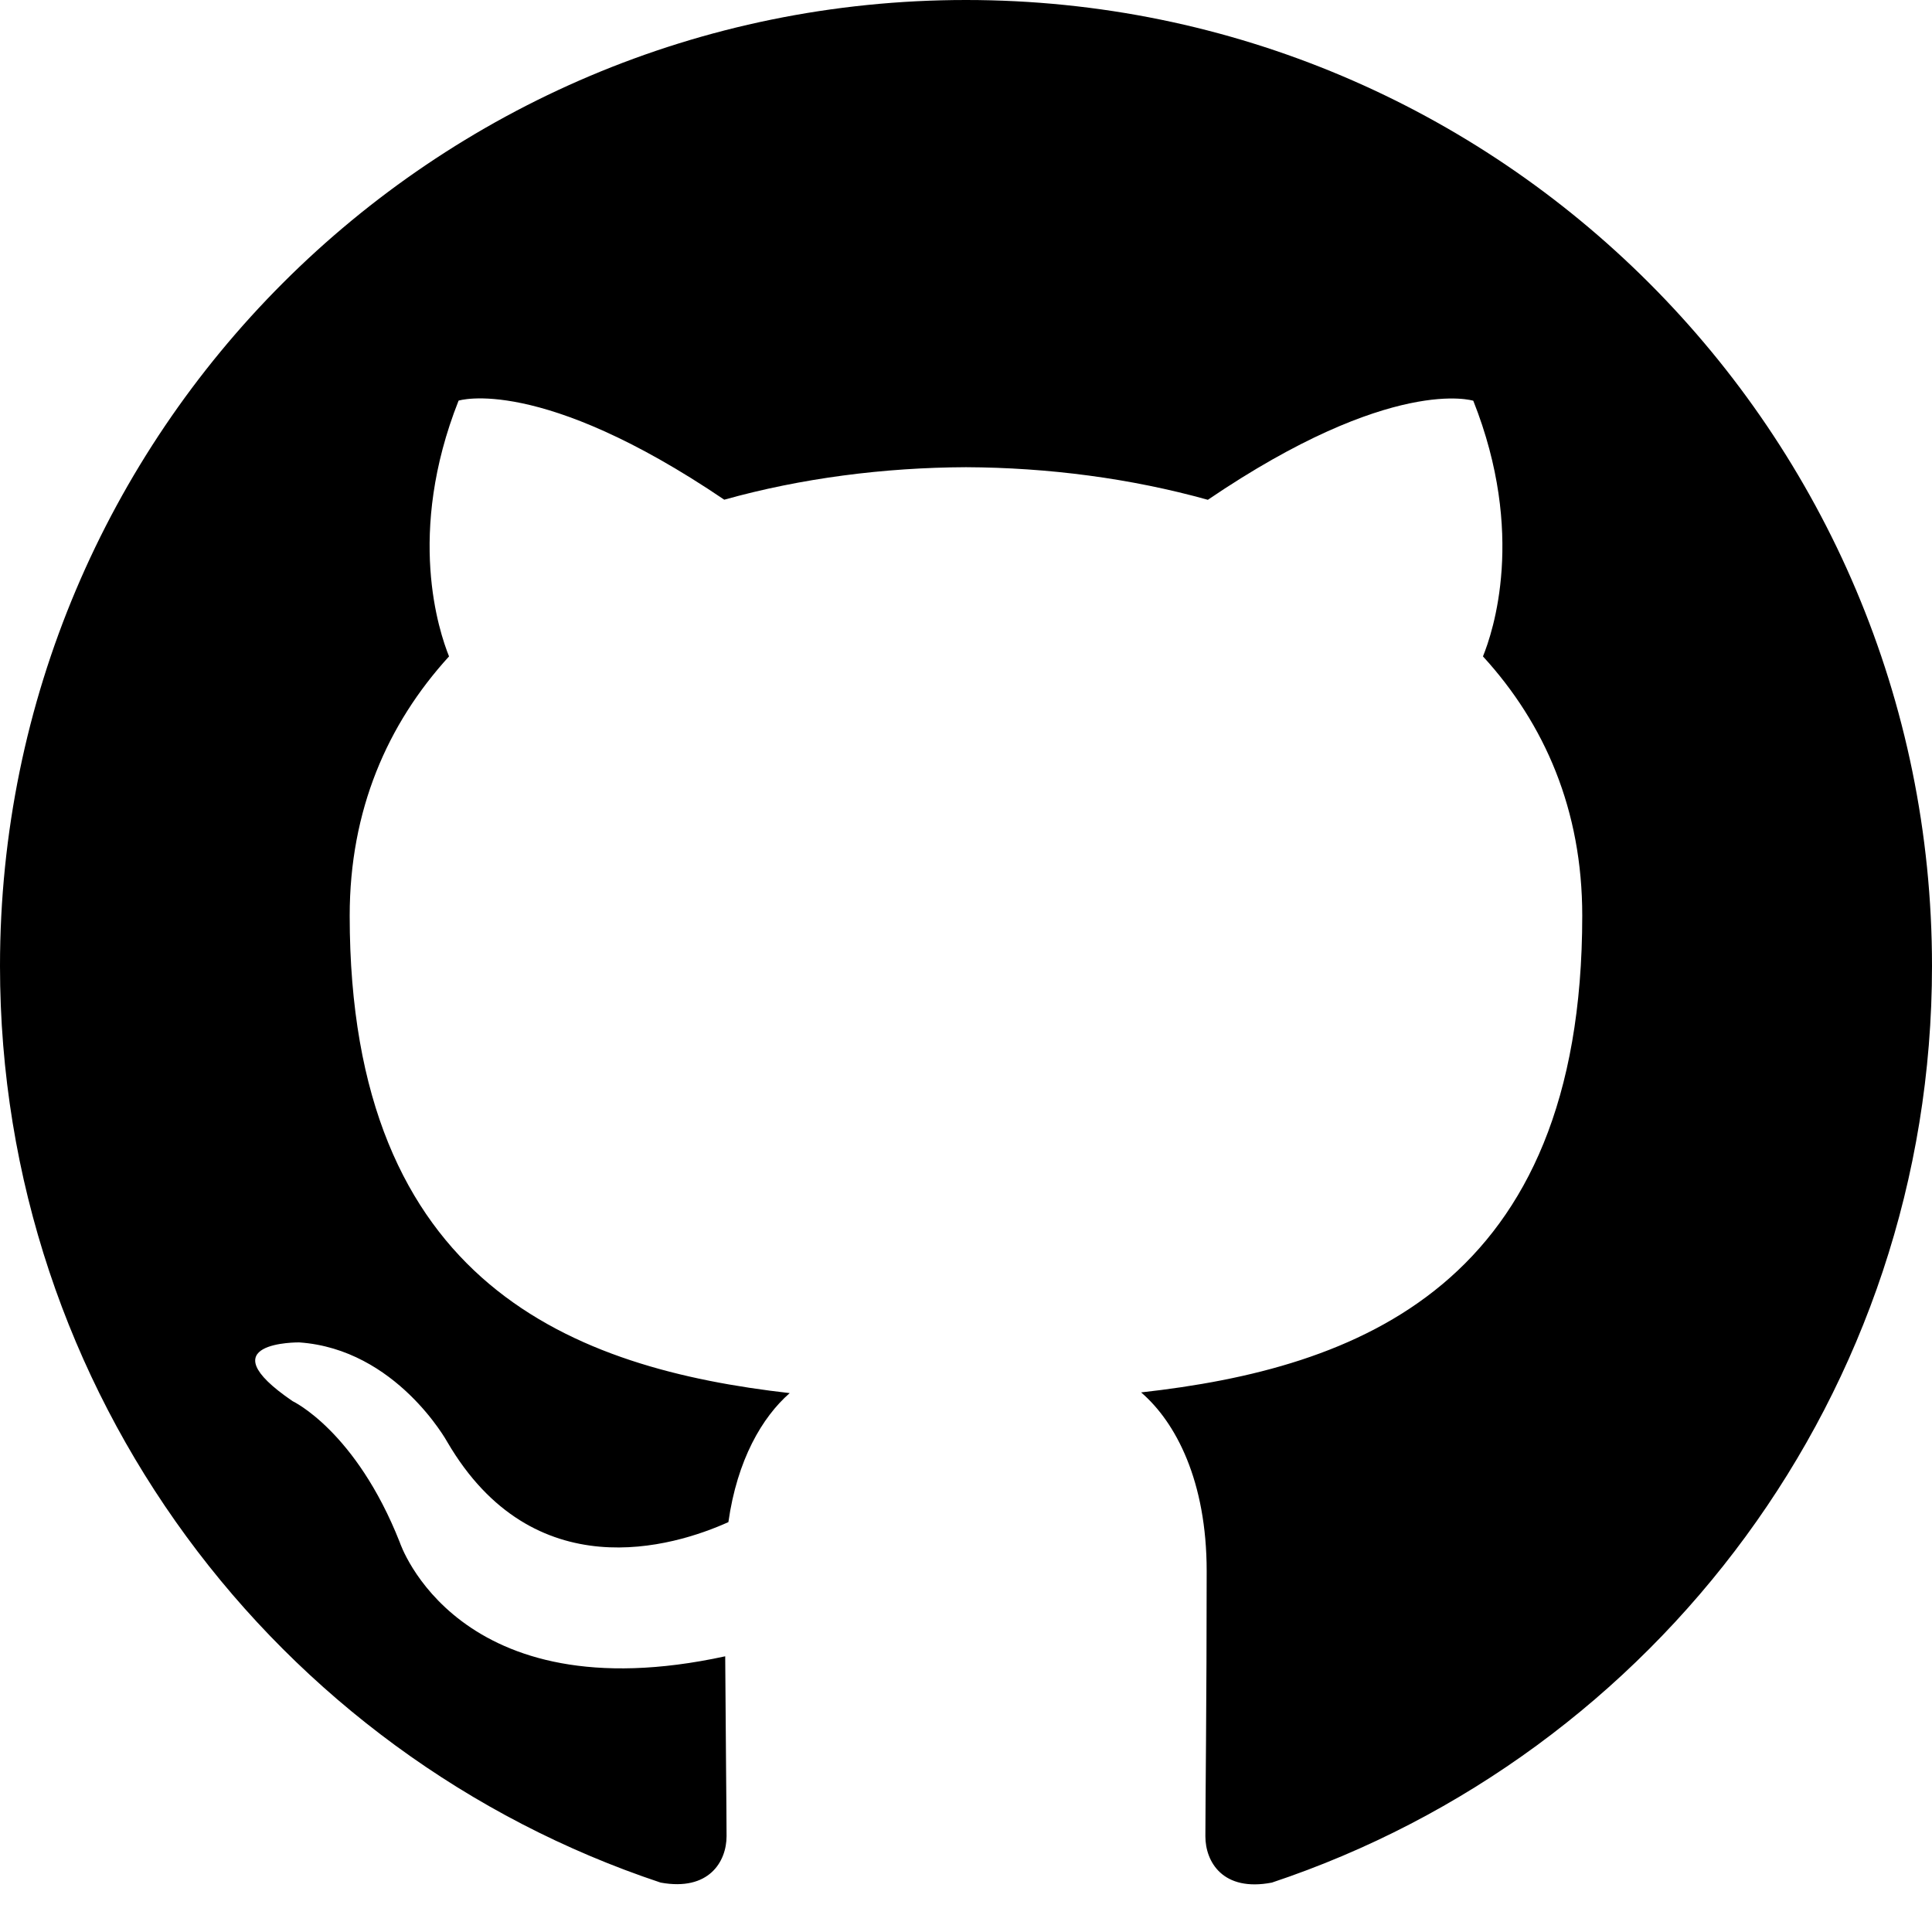
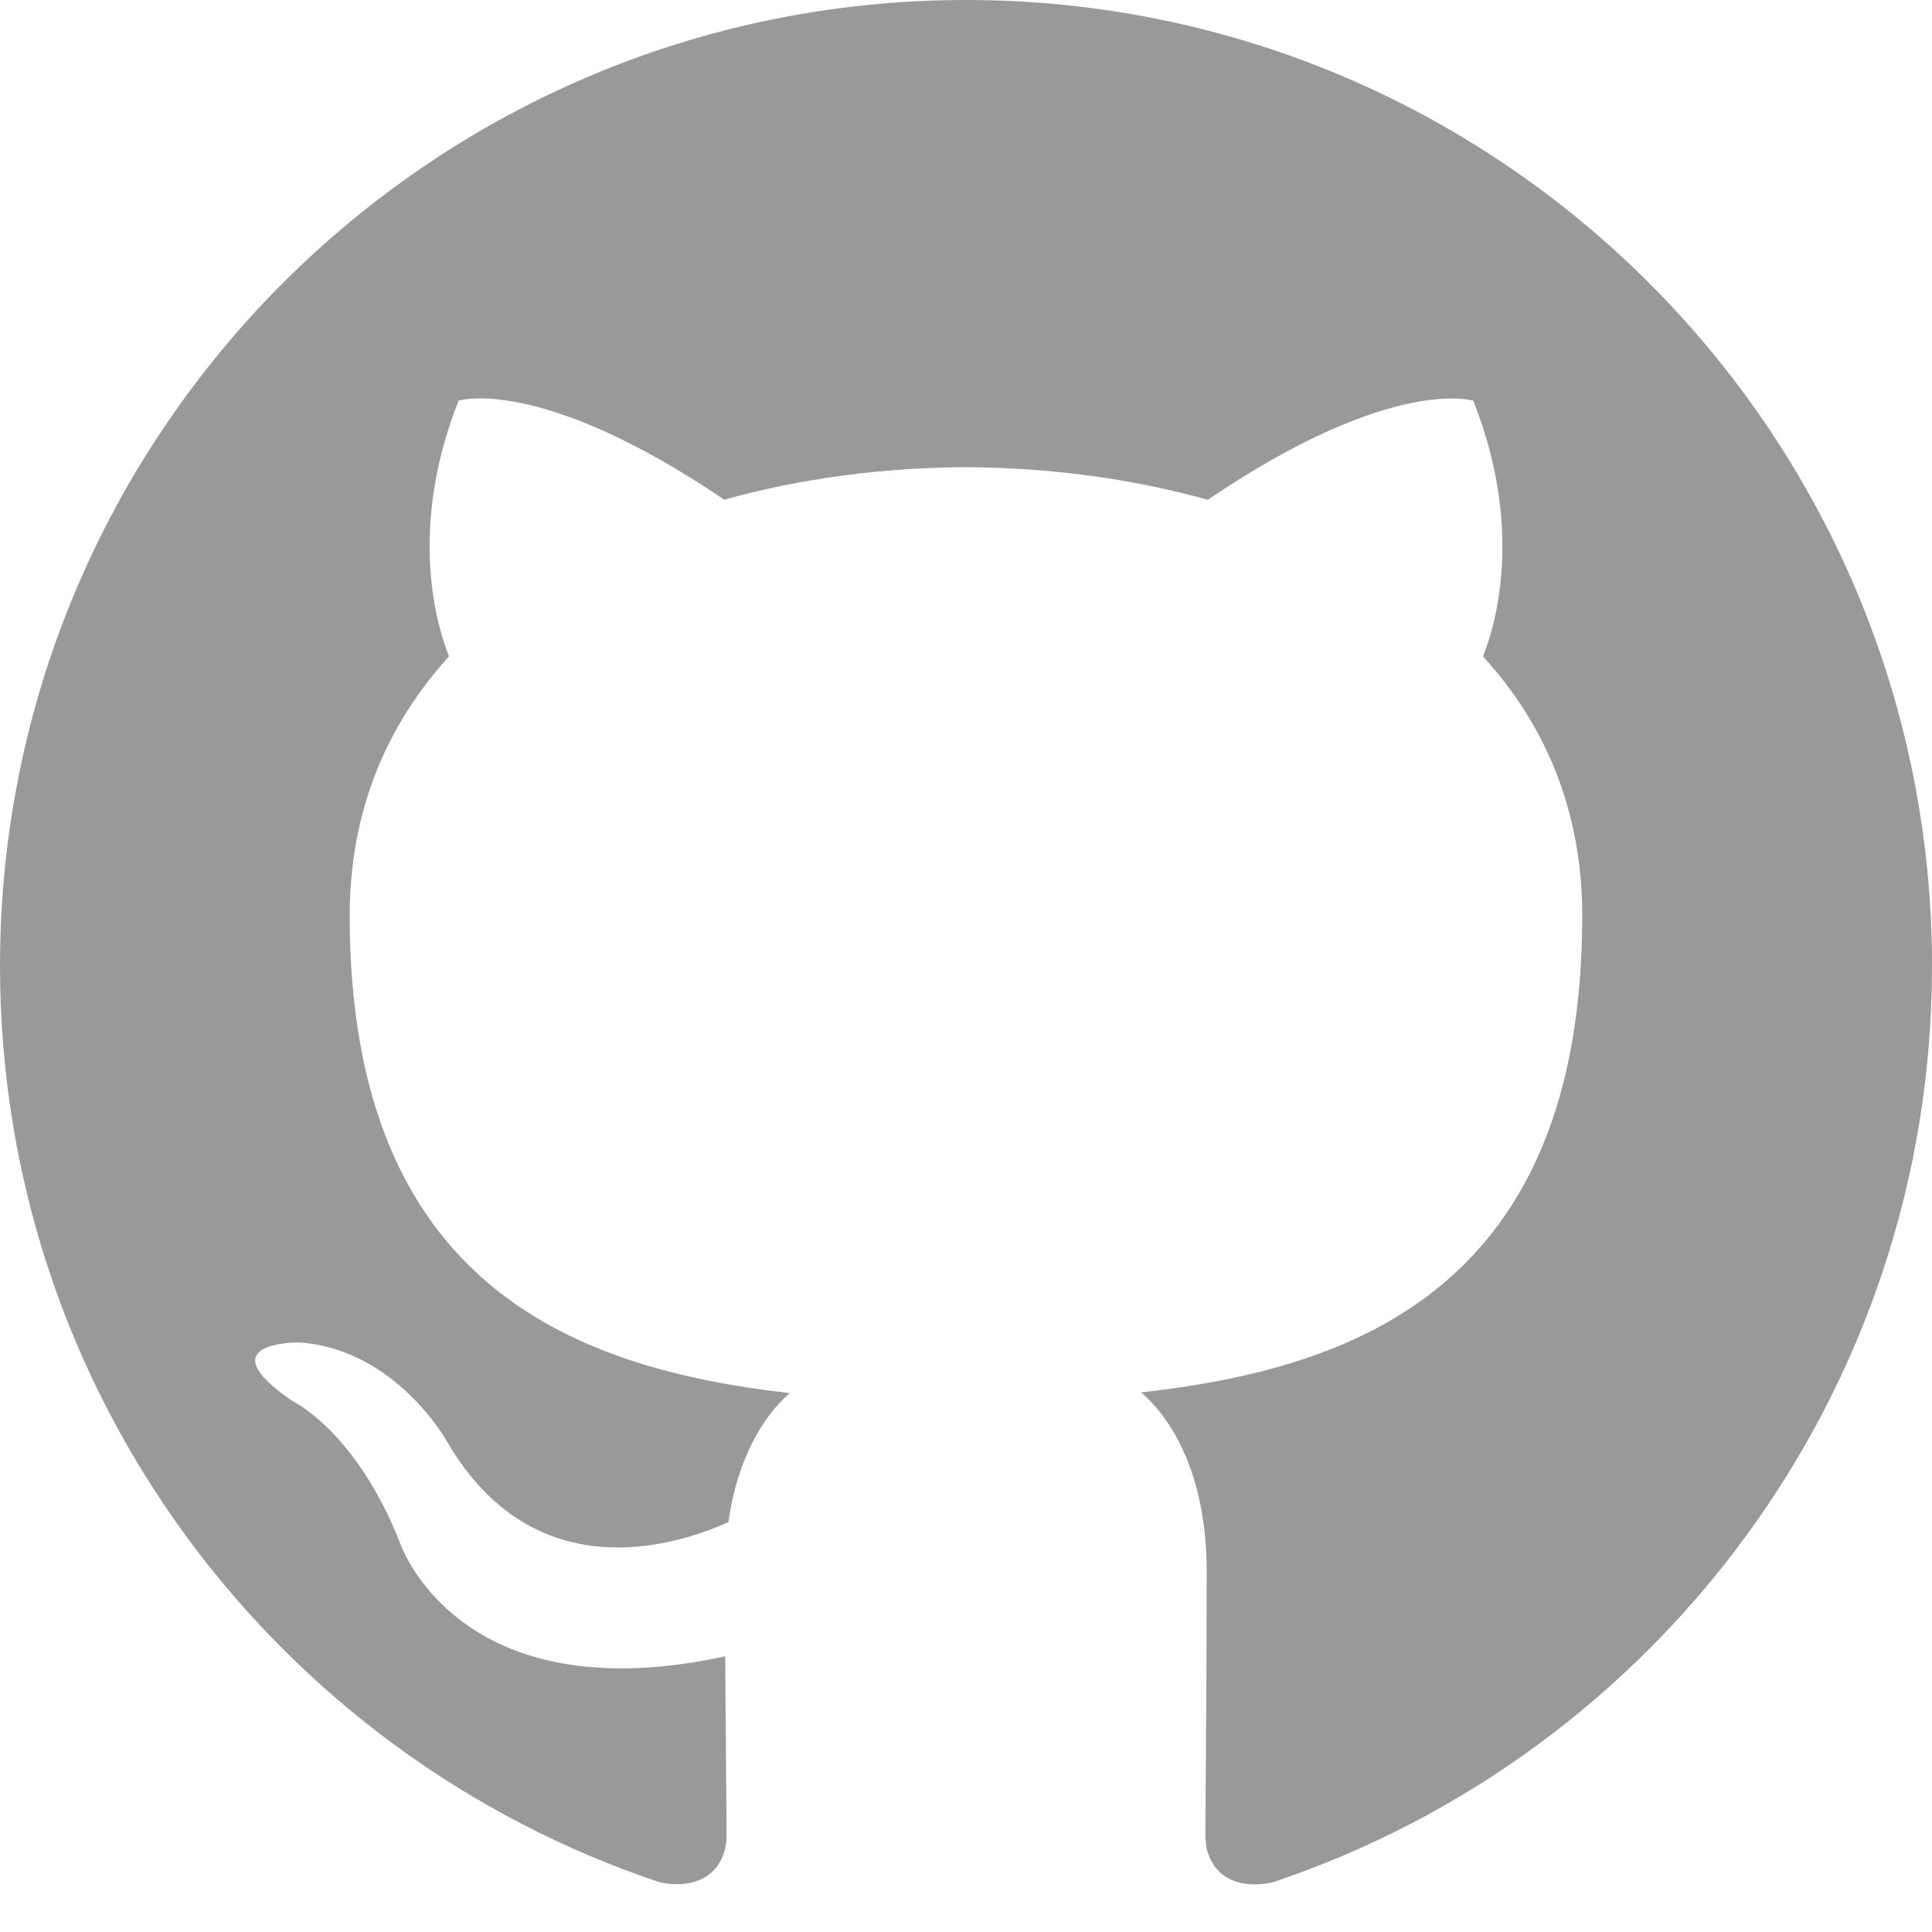
- <svg xmlns="http://www.w3.org/2000/svg" height="1024" width="1024">
+ <svg xmlns="http://www.w3.org/2000/svg" height="1024" width="1024" fill="#999">
  <path d="M512 0C229.25 0 0 229.25 0 512c0 226.25 146.688 418.125 350.156 485.812 25.594 4.688 34.938-11.125 34.938-24.625 0-12.188-0.469-52.562-0.719-95.312C242 908.812 211.906 817.5 211.906 817.5c-23.312-59.125-56.844-74.875-56.844-74.875-46.531-31.75 3.53-31.125 3.53-31.125 51.406 3.562 78.47 52.75 78.47 52.75 45.688 78.25 119.875 55.625 149 42.5 4.654-33 17.904-55.625 32.5-68.375C304.906 725.438 185.344 681.5 185.344 485.312c0-55.938 19.969-101.562 52.656-137.406-5.219-13-22.844-65.094 5.062-135.562 0 0 42.938-13.75 140.812 52.5 40.812-11.406 84.594-17.031 128.125-17.219 43.5 0.188 87.312 5.875 128.188 17.281 97.688-66.312 140.688-52.5 140.688-52.5 28 70.531 10.375 122.562 5.125 135.5 32.812 35.844 52.625 81.469 52.625 137.406 0 196.688-119.75 240-233.812 252.688 18.438 15.875 34.75 47 34.75 94.75 0 68.438-0.688 123.625-0.688 140.5 0 13.625 9.312 29.562 35.25 24.562C877.438 930 1024 738.125 1024 512 1024 229.25 794.75 0 512 0z" />
</svg>
